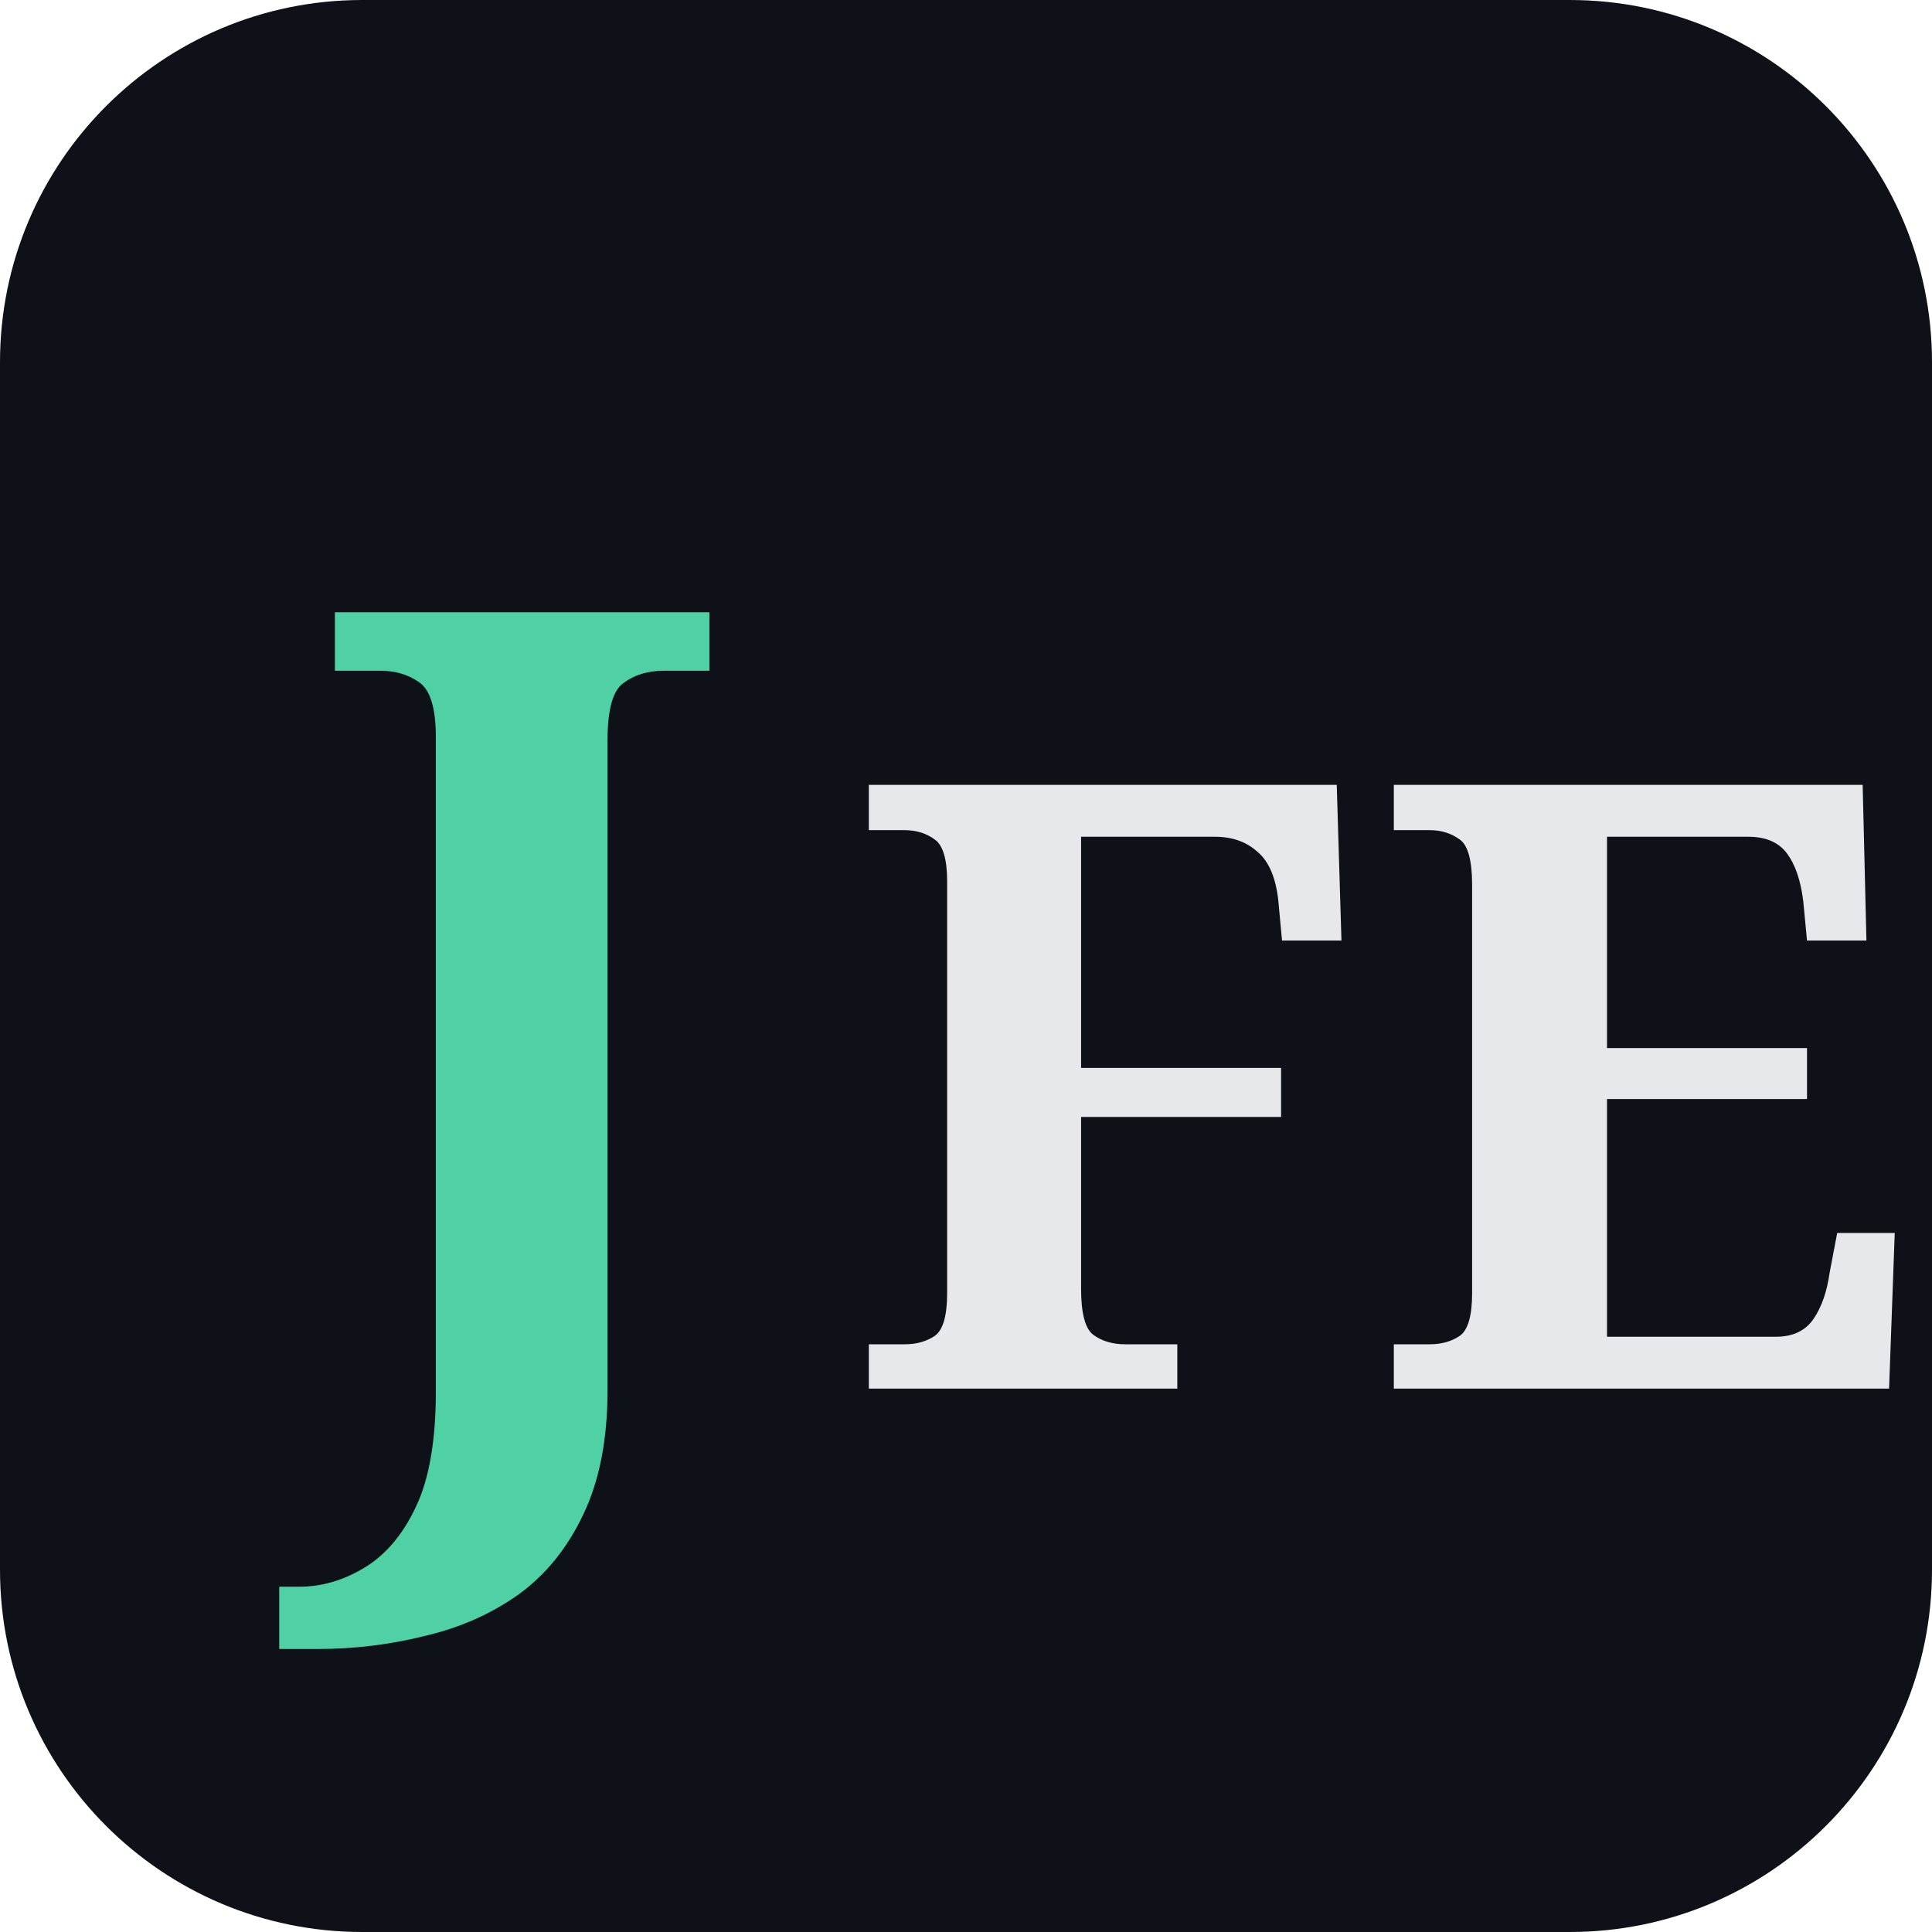
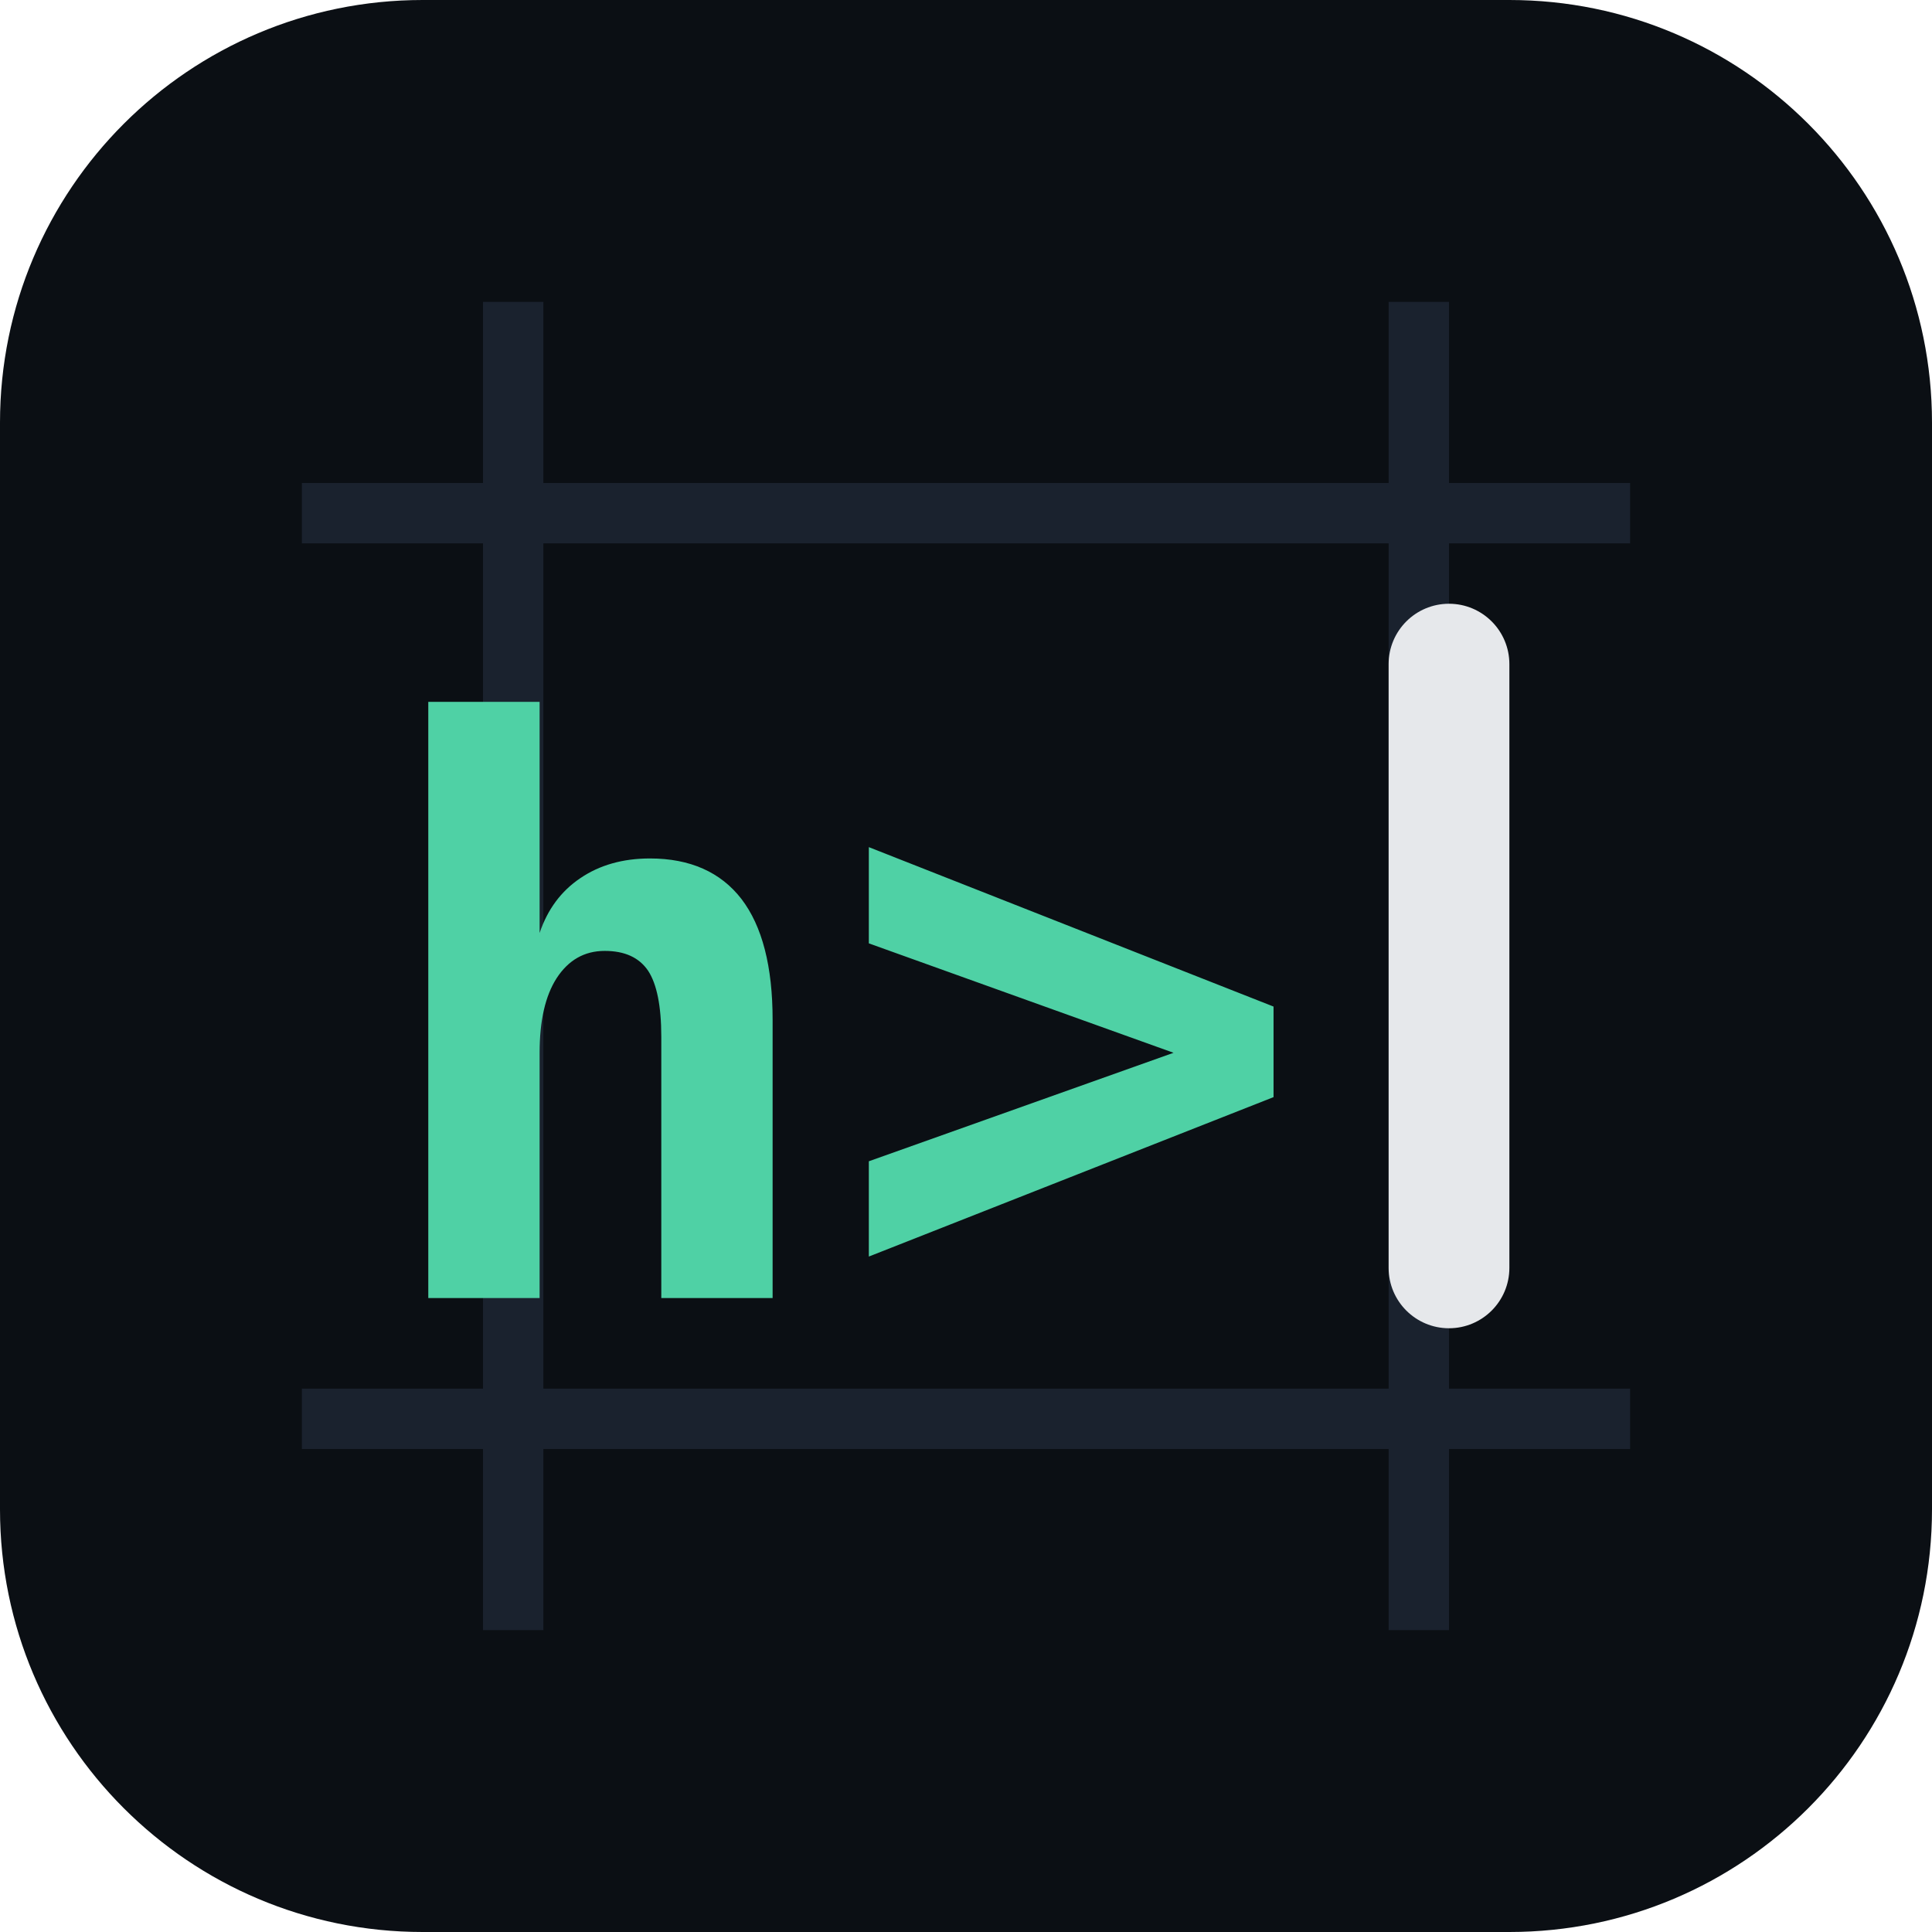
<svg xmlns="http://www.w3.org/2000/svg" viewBox="0 0 32 32">
-   <rect width="32" height="32" rx="6" fill="#0E1117" />
-   <text x="5" y="23" font-family="Georgia, serif" font-size="18" font-weight="700" fill="#4FD1A5">J</text>
-   <text x="14" y="23" font-family="Georgia, serif" font-size="14" font-weight="700" fill="#E6E8EB">FE</text>
+   <rect width="32" height="32" rx="7" fill="#0B0F14" />
+   <path d="M5 8.5h22M5 23.5h22M8.5 5v22M23.5 5v22" stroke="#1A222E" stroke-width="1" />
+   <text x="6" y="21.5" font-family="Consolas, 'JetBrains Mono', monospace" font-size="13" font-weight="700" fill="#4FD1A5">h&gt;</text>
+   <rect x="23" y="10" width="2" height="12" rx="1" fill="#E6E8EB" />
</svg>
